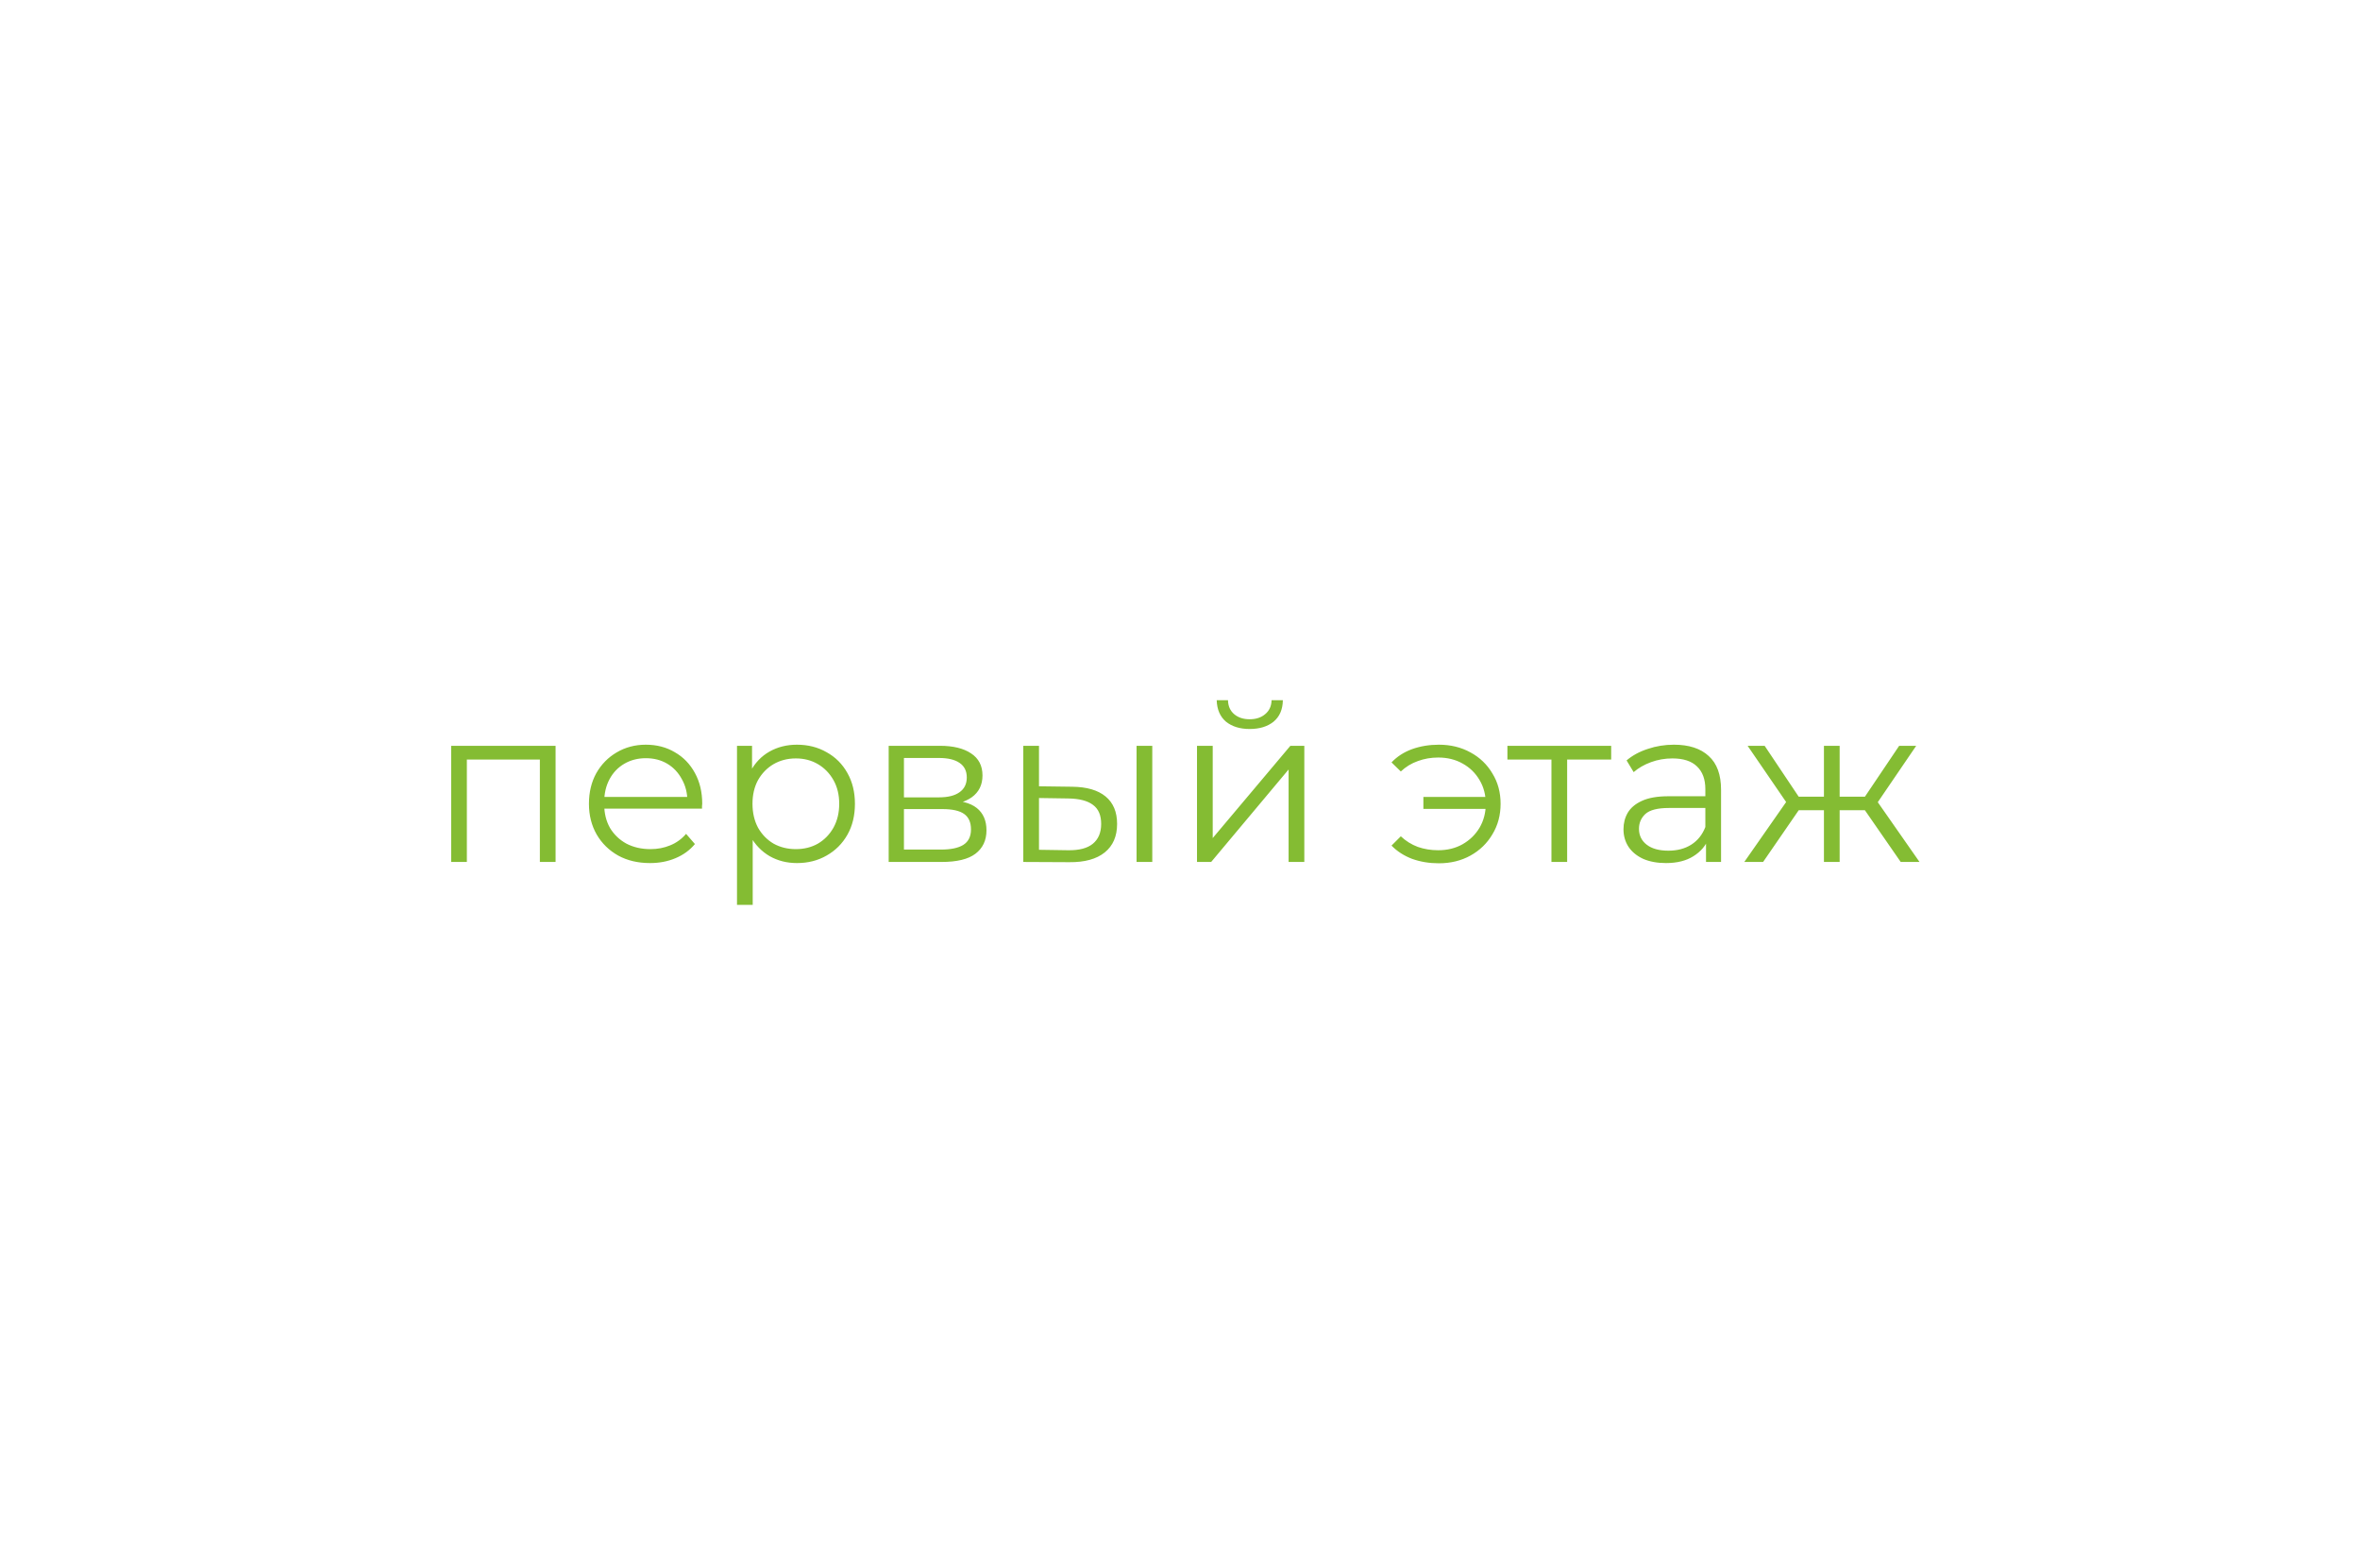
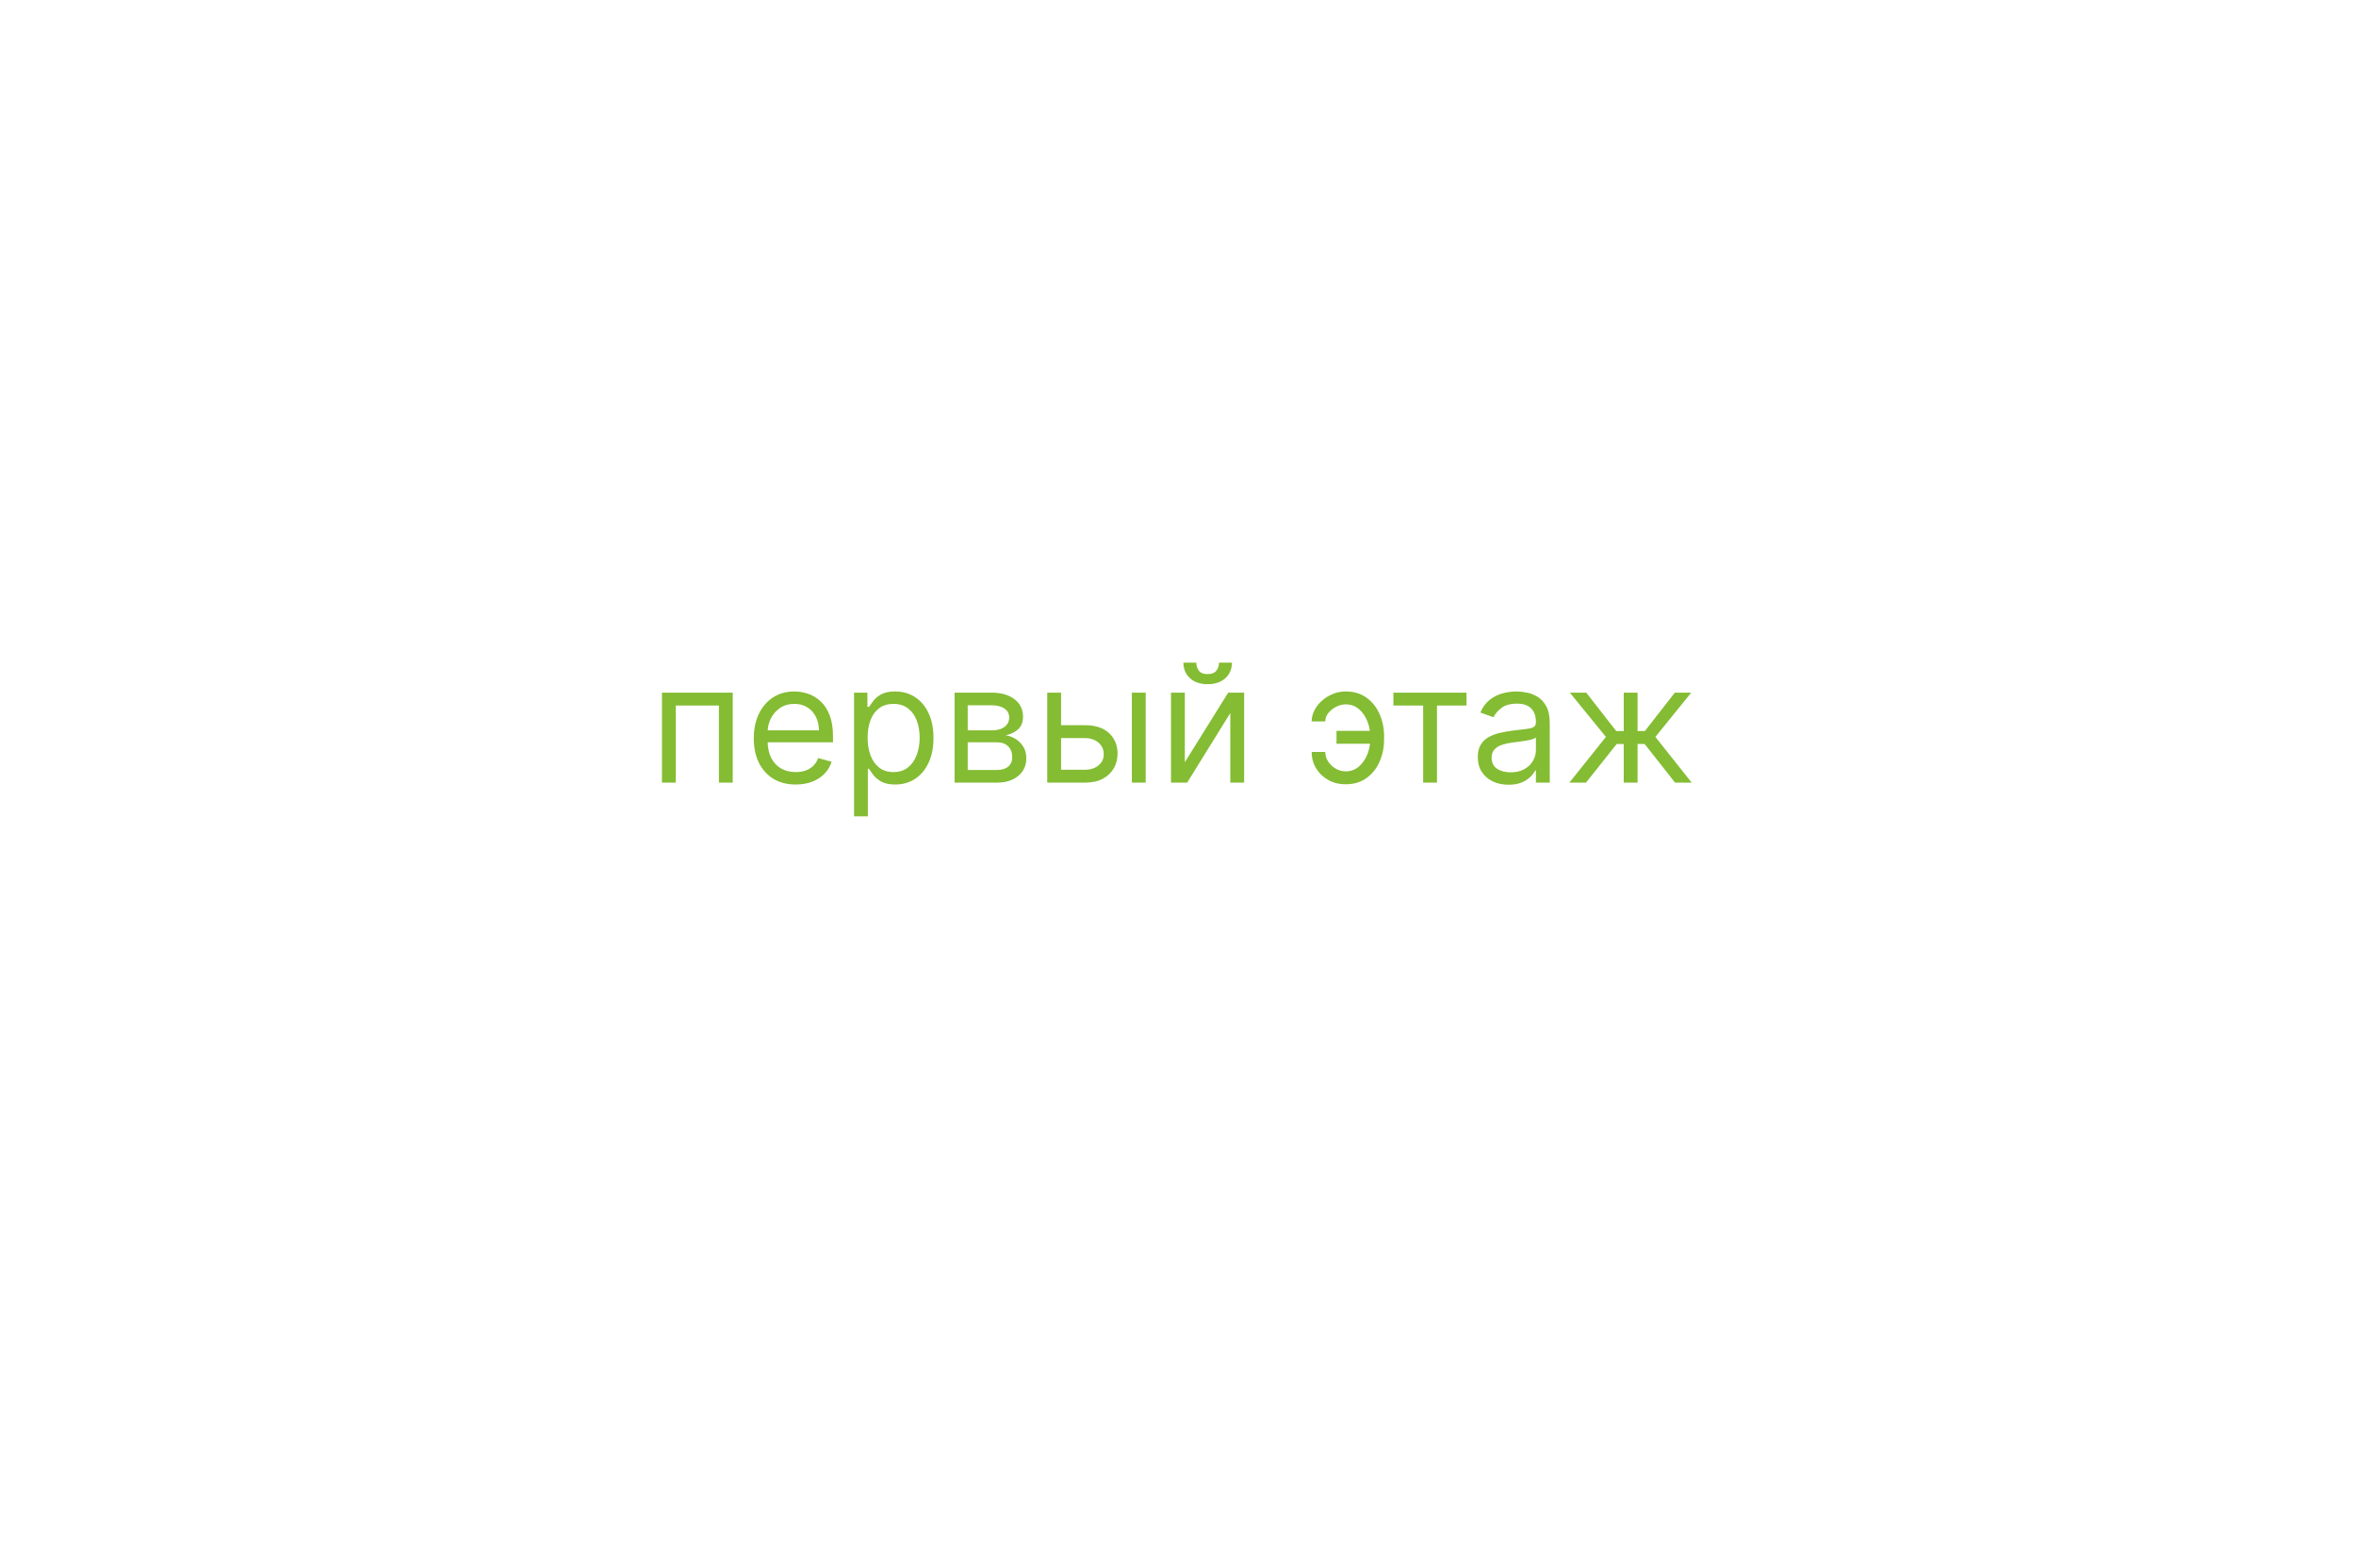
- <svg xmlns="http://www.w3.org/2000/svg" width="256" height="170" viewBox="0 0 256 170" fill="none">
-   <path d="M48.938 93.5V80.9H60.266V93.5H58.562V81.932L58.994 82.388H50.21L50.642 81.932V93.5H48.938ZM70.51 93.62C69.198 93.62 68.046 93.348 67.054 92.804C66.062 92.244 65.286 91.484 64.726 90.524C64.166 89.548 63.886 88.436 63.886 87.188C63.886 85.94 64.15 84.836 64.678 83.876C65.222 82.916 65.958 82.164 66.886 81.62C67.83 81.06 68.886 80.78 70.054 80.78C71.238 80.78 72.286 81.052 73.198 81.596C74.126 82.124 74.854 82.876 75.382 83.852C75.91 84.812 76.174 85.924 76.174 87.188C76.174 87.268 76.166 87.356 76.15 87.452C76.15 87.532 76.15 87.62 76.15 87.716H65.182V86.444H75.238L74.566 86.948C74.566 86.036 74.366 85.228 73.966 84.524C73.582 83.804 73.054 83.244 72.382 82.844C71.71 82.444 70.934 82.244 70.054 82.244C69.19 82.244 68.414 82.444 67.726 82.844C67.038 83.244 66.502 83.804 66.118 84.524C65.734 85.244 65.542 86.068 65.542 86.996V87.26C65.542 88.22 65.75 89.068 66.166 89.804C66.598 90.524 67.19 91.092 67.942 91.508C68.71 91.908 69.582 92.108 70.558 92.108C71.326 92.108 72.038 91.972 72.694 91.7C73.366 91.428 73.942 91.012 74.422 90.452L75.382 91.556C74.822 92.228 74.118 92.74 73.27 93.092C72.438 93.444 71.518 93.62 70.51 93.62ZM86.45 93.62C85.362 93.62 84.378 93.372 83.498 92.876C82.618 92.364 81.914 91.636 81.386 90.692C80.874 89.732 80.618 88.564 80.618 87.188C80.618 85.812 80.874 84.652 81.386 83.708C81.898 82.748 82.594 82.02 83.474 81.524C84.354 81.028 85.346 80.78 86.45 80.78C87.65 80.78 88.722 81.052 89.666 81.596C90.626 82.124 91.378 82.876 91.922 83.852C92.466 84.812 92.738 85.924 92.738 87.188C92.738 88.468 92.466 89.588 91.922 90.548C91.378 91.508 90.626 92.26 89.666 92.804C88.722 93.348 87.65 93.62 86.45 93.62ZM79.946 98.156V80.9H81.578V84.692L81.41 87.212L81.65 89.756V98.156H79.946ZM86.33 92.108C87.226 92.108 88.026 91.908 88.73 91.508C89.434 91.092 89.994 90.516 90.41 89.78C90.826 89.028 91.034 88.164 91.034 87.188C91.034 86.212 90.826 85.356 90.41 84.62C89.994 83.884 89.434 83.308 88.73 82.892C88.026 82.476 87.226 82.268 86.33 82.268C85.434 82.268 84.626 82.476 83.906 82.892C83.202 83.308 82.642 83.884 82.226 84.62C81.826 85.356 81.626 86.212 81.626 87.188C81.626 88.164 81.826 89.028 82.226 89.78C82.642 90.516 83.202 91.092 83.906 91.508C84.626 91.908 85.434 92.108 86.33 92.108ZM96.399 93.5V80.9H101.967C103.391 80.9 104.511 81.172 105.327 81.716C106.159 82.26 106.575 83.06 106.575 84.116C106.575 85.14 106.183 85.932 105.399 86.492C104.615 87.036 103.583 87.308 102.303 87.308L102.639 86.804C104.143 86.804 105.247 87.084 105.951 87.644C106.655 88.204 107.007 89.012 107.007 90.068C107.007 91.156 106.607 92.004 105.807 92.612C105.023 93.204 103.799 93.5 102.135 93.5H96.399ZM98.055 92.156H102.063C103.135 92.156 103.943 91.988 104.487 91.652C105.047 91.3 105.327 90.74 105.327 89.972C105.327 89.204 105.079 88.644 104.583 88.292C104.087 87.94 103.303 87.764 102.231 87.764H98.055V92.156ZM98.055 86.492H101.847C102.823 86.492 103.567 86.308 104.079 85.94C104.607 85.572 104.871 85.036 104.871 84.332C104.871 83.628 104.607 83.1 104.079 82.748C103.567 82.396 102.823 82.22 101.847 82.22H98.055V86.492ZM123.289 93.5V80.9H124.993V93.5H123.289ZM116.305 85.34C117.889 85.356 119.097 85.708 119.929 86.396C120.761 87.084 121.177 88.076 121.177 89.372C121.177 90.716 120.729 91.748 119.833 92.468C118.937 93.188 117.657 93.54 115.993 93.524L111.001 93.5V80.9H112.705V85.292L116.305 85.34ZM115.873 92.228C117.057 92.244 117.945 92.012 118.537 91.532C119.145 91.036 119.449 90.316 119.449 89.372C119.449 88.428 119.153 87.74 118.561 87.308C117.969 86.86 117.073 86.628 115.873 86.612L112.705 86.564V92.18L115.873 92.228ZM129.845 93.5V80.9H131.549V90.908L139.973 80.9H141.485V93.5H139.781V83.468L131.381 93.5H129.845ZM135.557 79.076C134.501 79.076 133.645 78.812 132.989 78.284C132.349 77.74 132.013 76.964 131.981 75.956H133.205C133.221 76.596 133.445 77.1 133.877 77.468C134.309 77.836 134.869 78.02 135.557 78.02C136.245 78.02 136.805 77.836 137.237 77.468C137.685 77.1 137.917 76.596 137.933 75.956H139.157C139.141 76.964 138.805 77.74 138.149 78.284C137.493 78.812 136.629 79.076 135.557 79.076ZM154.401 87.74V86.444H161.721V87.74H154.401ZM156.081 80.78C157.361 80.78 158.505 81.06 159.513 81.62C160.521 82.164 161.313 82.924 161.889 83.9C162.481 84.86 162.777 85.956 162.777 87.188C162.777 88.42 162.481 89.524 161.889 90.5C161.313 91.476 160.521 92.244 159.513 92.804C158.505 93.364 157.361 93.644 156.081 93.644C155.041 93.644 154.073 93.484 153.177 93.164C152.297 92.828 151.553 92.348 150.945 91.724L151.953 90.716C152.497 91.228 153.113 91.612 153.801 91.868C154.489 92.108 155.225 92.228 156.009 92.228C157.001 92.228 157.881 92.012 158.649 91.58C159.433 91.132 160.049 90.532 160.497 89.78C160.945 89.012 161.169 88.148 161.169 87.188C161.169 86.228 160.945 85.372 160.497 84.62C160.049 83.852 159.433 83.252 158.649 82.82C157.881 82.388 157.001 82.172 156.009 82.172C155.225 82.172 154.489 82.3 153.801 82.556C153.113 82.796 152.497 83.172 151.953 83.684L150.945 82.7C151.553 82.06 152.297 81.58 153.177 81.26C154.073 80.94 155.041 80.78 156.081 80.78ZM168.292 93.5V81.932L168.724 82.388H163.516V80.9H174.772V82.388H169.564L169.996 81.932V93.5H168.292ZM185.059 93.5V90.716L184.987 90.26V85.604C184.987 84.532 184.683 83.708 184.075 83.132C183.483 82.556 182.595 82.268 181.411 82.268C180.595 82.268 179.819 82.404 179.083 82.676C178.347 82.948 177.723 83.308 177.211 83.756L176.443 82.484C177.083 81.94 177.851 81.524 178.747 81.236C179.643 80.932 180.587 80.78 181.579 80.78C183.211 80.78 184.467 81.188 185.347 82.004C186.243 82.804 186.691 84.028 186.691 85.676V93.5H185.059ZM180.715 93.62C179.771 93.62 178.947 93.468 178.243 93.164C177.555 92.844 177.027 92.412 176.659 91.868C176.291 91.308 176.107 90.668 176.107 89.948C176.107 89.292 176.259 88.7 176.563 88.172C176.883 87.628 177.395 87.196 178.099 86.876C178.819 86.54 179.779 86.372 180.979 86.372H185.323V87.644H181.027C179.811 87.644 178.963 87.86 178.483 88.292C178.019 88.724 177.787 89.26 177.787 89.9C177.787 90.62 178.067 91.196 178.627 91.628C179.187 92.06 179.971 92.276 180.979 92.276C181.939 92.276 182.763 92.06 183.451 91.628C184.155 91.18 184.667 90.54 184.987 89.708L185.371 90.884C185.051 91.716 184.491 92.38 183.691 92.876C182.907 93.372 181.915 93.62 180.715 93.62ZM206.179 93.5L201.859 87.26L203.275 86.42L208.219 93.5H206.179ZM199.027 87.884V86.42H203.011V87.884H199.027ZM203.443 87.38L201.811 87.14L206.011 80.9H207.859L203.443 87.38ZM191.251 93.5H189.211L194.155 86.42L195.547 87.26L191.251 93.5ZM199.555 93.5H197.851V80.9H199.555V93.5ZM198.379 87.884H194.419V86.42H198.379V87.884ZM194.011 87.38L189.571 80.9H191.419L195.595 87.14L194.011 87.38Z" fill="#84BC33" />
+ <svg xmlns="http://www.w3.org/2000/svg" width="257" height="171" viewBox="0 0 257 171" fill="none">
+   <path d="M72.208 85.38V75.562H79.929V85.38H78.421V76.968H73.716V85.38H72.208ZM86.801 85.585C85.855 85.585 85.039 85.376 84.353 84.958C83.671 84.536 83.144 83.948 82.774 83.194C82.407 82.435 82.224 81.553 82.224 80.548C82.224 79.542 82.407 78.656 82.774 77.888C83.144 77.117 83.66 76.516 84.32 76.086C84.985 75.651 85.761 75.434 86.647 75.434C87.159 75.434 87.664 75.519 88.162 75.69C88.661 75.86 89.115 76.137 89.524 76.521C89.933 76.9 90.259 77.403 90.502 78.029C90.745 78.656 90.866 79.427 90.866 80.343V80.982H83.298V79.678H89.332C89.332 79.124 89.221 78.63 88.999 78.195C88.782 77.761 88.471 77.418 88.066 77.166C87.666 76.915 87.193 76.789 86.647 76.789C86.046 76.789 85.526 76.938 85.088 77.237C84.653 77.531 84.318 77.914 84.084 78.387C83.85 78.86 83.732 79.367 83.732 79.908V80.778C83.732 81.519 83.86 82.148 84.116 82.663C84.376 83.175 84.736 83.565 85.196 83.833C85.656 84.097 86.191 84.23 86.801 84.23C87.197 84.23 87.555 84.174 87.874 84.063C88.198 83.948 88.478 83.778 88.712 83.552C88.946 83.322 89.127 83.036 89.255 82.695L90.713 83.105C90.559 83.599 90.301 84.033 89.939 84.408C89.577 84.779 89.129 85.069 88.597 85.278C88.064 85.482 87.465 85.585 86.801 85.585ZM93.161 89.062V75.562H94.618V77.121H94.797C94.908 76.951 95.061 76.734 95.257 76.469C95.458 76.201 95.743 75.962 96.114 75.754C96.489 75.54 96.996 75.434 97.635 75.434C98.462 75.434 99.191 75.641 99.821 76.054C100.452 76.467 100.944 77.053 101.298 77.812C101.651 78.57 101.828 79.465 101.828 80.496C101.828 81.536 101.651 82.438 101.298 83.2C100.944 83.959 100.454 84.547 99.828 84.965C99.201 85.378 98.479 85.585 97.661 85.585C97.03 85.585 96.525 85.48 96.146 85.271C95.766 85.058 95.475 84.817 95.27 84.549C95.066 84.276 94.908 84.05 94.797 83.871H94.669V89.062H93.161ZM94.644 80.471C94.644 81.212 94.752 81.867 94.97 82.433C95.187 82.996 95.504 83.437 95.922 83.756C96.34 84.072 96.851 84.23 97.456 84.23C98.087 84.23 98.613 84.063 99.035 83.731C99.461 83.394 99.781 82.942 99.994 82.376C100.211 81.805 100.32 81.17 100.32 80.471C100.32 79.781 100.213 79.158 100 78.605C99.791 78.046 99.474 77.605 99.048 77.281C98.626 76.953 98.095 76.789 97.456 76.789C96.843 76.789 96.327 76.945 95.909 77.256C95.492 77.562 95.176 77.993 94.963 78.547C94.75 79.097 94.644 79.738 94.644 80.471ZM104.129 85.38V75.562H108.144C109.2 75.562 110.04 75.8 110.662 76.278C111.284 76.755 111.595 77.386 111.595 78.17C111.595 78.766 111.419 79.229 111.065 79.557C110.711 79.881 110.257 80.1 109.703 80.215C110.066 80.266 110.417 80.394 110.758 80.599C111.103 80.803 111.389 81.085 111.615 81.442C111.84 81.796 111.953 82.231 111.953 82.746C111.953 83.249 111.825 83.699 111.57 84.095C111.314 84.492 110.948 84.805 110.47 85.035C109.993 85.265 109.422 85.38 108.757 85.38H104.129ZM105.561 83.999H108.757C109.277 83.999 109.684 83.876 109.978 83.629C110.272 83.381 110.419 83.045 110.419 82.619C110.419 82.112 110.272 81.713 109.978 81.423C109.684 81.129 109.277 80.982 108.757 80.982H105.561V83.999ZM105.561 79.678H108.144C108.548 79.678 108.896 79.623 109.186 79.512C109.475 79.397 109.697 79.235 109.85 79.026C110.008 78.813 110.087 78.562 110.087 78.272C110.087 77.859 109.914 77.535 109.569 77.3C109.224 77.062 108.749 76.942 108.144 76.942H105.561V79.678ZM115.541 79.116H118.353C119.504 79.116 120.384 79.408 120.993 79.992C121.603 80.575 121.907 81.315 121.907 82.21C121.907 82.798 121.771 83.332 121.498 83.814C121.226 84.291 120.825 84.673 120.297 84.958C119.768 85.239 119.12 85.38 118.353 85.38H114.237V75.562H115.745V83.974H118.353C118.95 83.974 119.44 83.816 119.824 83.501C120.207 83.185 120.399 82.781 120.399 82.286C120.399 81.766 120.207 81.342 119.824 81.014C119.44 80.686 118.95 80.522 118.353 80.522H115.541V79.116ZM123.467 85.38V75.562H124.976V85.38H123.467ZM129.245 83.156L133.976 75.562H135.714V85.38H134.206V77.786L129.501 85.38H127.737V75.562H129.245V83.156ZM132.978 72.289H134.385C134.385 72.98 134.146 73.544 133.669 73.983C133.191 74.422 132.544 74.641 131.726 74.641C130.92 74.641 130.279 74.422 129.802 73.983C129.329 73.544 129.092 72.98 129.092 72.289H130.498C130.498 72.621 130.59 72.913 130.773 73.165C130.961 73.416 131.278 73.542 131.726 73.542C132.173 73.542 132.493 73.416 132.684 73.165C132.88 72.913 132.978 72.621 132.978 72.289ZM146.787 76.84C146.446 76.844 146.103 76.932 145.758 77.102C145.417 77.273 145.131 77.499 144.901 77.78C144.675 78.057 144.562 78.366 144.562 78.707H143.079C143.079 78.281 143.182 77.871 143.386 77.48C143.591 77.087 143.866 76.738 144.211 76.431C144.56 76.124 144.957 75.881 145.4 75.703C145.847 75.523 146.31 75.434 146.787 75.434C147.682 75.434 148.44 75.66 149.062 76.112C149.689 76.563 150.164 77.16 150.488 77.901C150.816 78.643 150.98 79.448 150.98 80.317V80.675C150.98 81.54 150.816 82.346 150.488 83.092C150.164 83.833 149.689 84.43 149.062 84.881C148.44 85.333 147.682 85.559 146.787 85.559C146.071 85.559 145.434 85.401 144.876 85.086C144.317 84.766 143.878 84.34 143.559 83.808C143.239 83.275 143.079 82.683 143.079 82.031H144.562C144.562 82.401 144.667 82.749 144.876 83.073C145.089 83.392 145.363 83.652 145.7 83.852C146.041 84.048 146.403 84.148 146.787 84.153C147.358 84.148 147.844 83.969 148.244 83.616C148.645 83.262 148.949 82.819 149.158 82.286C149.367 81.754 149.471 81.217 149.471 80.675V80.317C149.471 79.763 149.367 79.222 149.158 78.694C148.954 78.161 148.651 77.72 148.251 77.371C147.854 77.021 147.366 76.844 146.787 76.84ZM150.085 79.73V81.136H145.79V79.73H150.085ZM151.995 76.968V75.562H159.972V76.968H156.75V85.38H155.242V76.968H151.995ZM164.552 85.61C163.93 85.61 163.365 85.493 162.858 85.259C162.351 85.02 161.948 84.677 161.65 84.23C161.352 83.778 161.202 83.232 161.202 82.593C161.202 82.031 161.313 81.575 161.535 81.225C161.756 80.871 162.053 80.594 162.423 80.394C162.794 80.194 163.203 80.045 163.651 79.947C164.102 79.844 164.556 79.763 165.012 79.704C165.609 79.627 166.092 79.57 166.463 79.531C166.838 79.489 167.111 79.418 167.281 79.32C167.456 79.222 167.543 79.052 167.543 78.809V78.758C167.543 78.127 167.371 77.637 167.026 77.288C166.685 76.938 166.167 76.763 165.472 76.763C164.752 76.763 164.188 76.921 163.778 77.237C163.369 77.552 163.082 77.888 162.916 78.246L161.484 77.735C161.739 77.138 162.08 76.674 162.506 76.342C162.937 76.005 163.406 75.771 163.913 75.638C164.424 75.502 164.927 75.434 165.421 75.434C165.737 75.434 166.099 75.472 166.508 75.549C166.921 75.621 167.32 75.773 167.703 76.003C168.091 76.233 168.413 76.58 168.668 77.045C168.924 77.509 169.052 78.131 169.052 78.911V85.38H167.543V84.05H167.467C167.364 84.263 167.194 84.492 166.955 84.734C166.717 84.977 166.399 85.184 166.003 85.355C165.607 85.525 165.123 85.61 164.552 85.61ZM164.782 84.255C165.379 84.255 165.881 84.138 166.291 83.903C166.704 83.669 167.015 83.367 167.224 82.996C167.437 82.625 167.543 82.235 167.543 81.826V80.445C167.479 80.522 167.339 80.592 167.121 80.656C166.908 80.716 166.661 80.769 166.38 80.816C166.103 80.859 165.832 80.897 165.568 80.931C165.308 80.961 165.097 80.987 164.935 81.008C164.543 81.059 164.177 81.142 163.836 81.257C163.499 81.368 163.227 81.536 163.018 81.762C162.813 81.984 162.711 82.286 162.711 82.67C162.711 83.194 162.905 83.59 163.293 83.859C163.685 84.123 164.181 84.255 164.782 84.255ZM171.192 85.38L175.18 80.394L171.243 75.562H173.033L176.305 79.755H177.123V75.562H178.632V79.755H179.425L182.697 75.562H184.487L180.575 80.394L184.538 85.38H182.723L179.399 81.161H178.632V85.38H177.123V81.161H176.356L173.007 85.38H171.192Z" fill="#84BC33" />
</svg>
